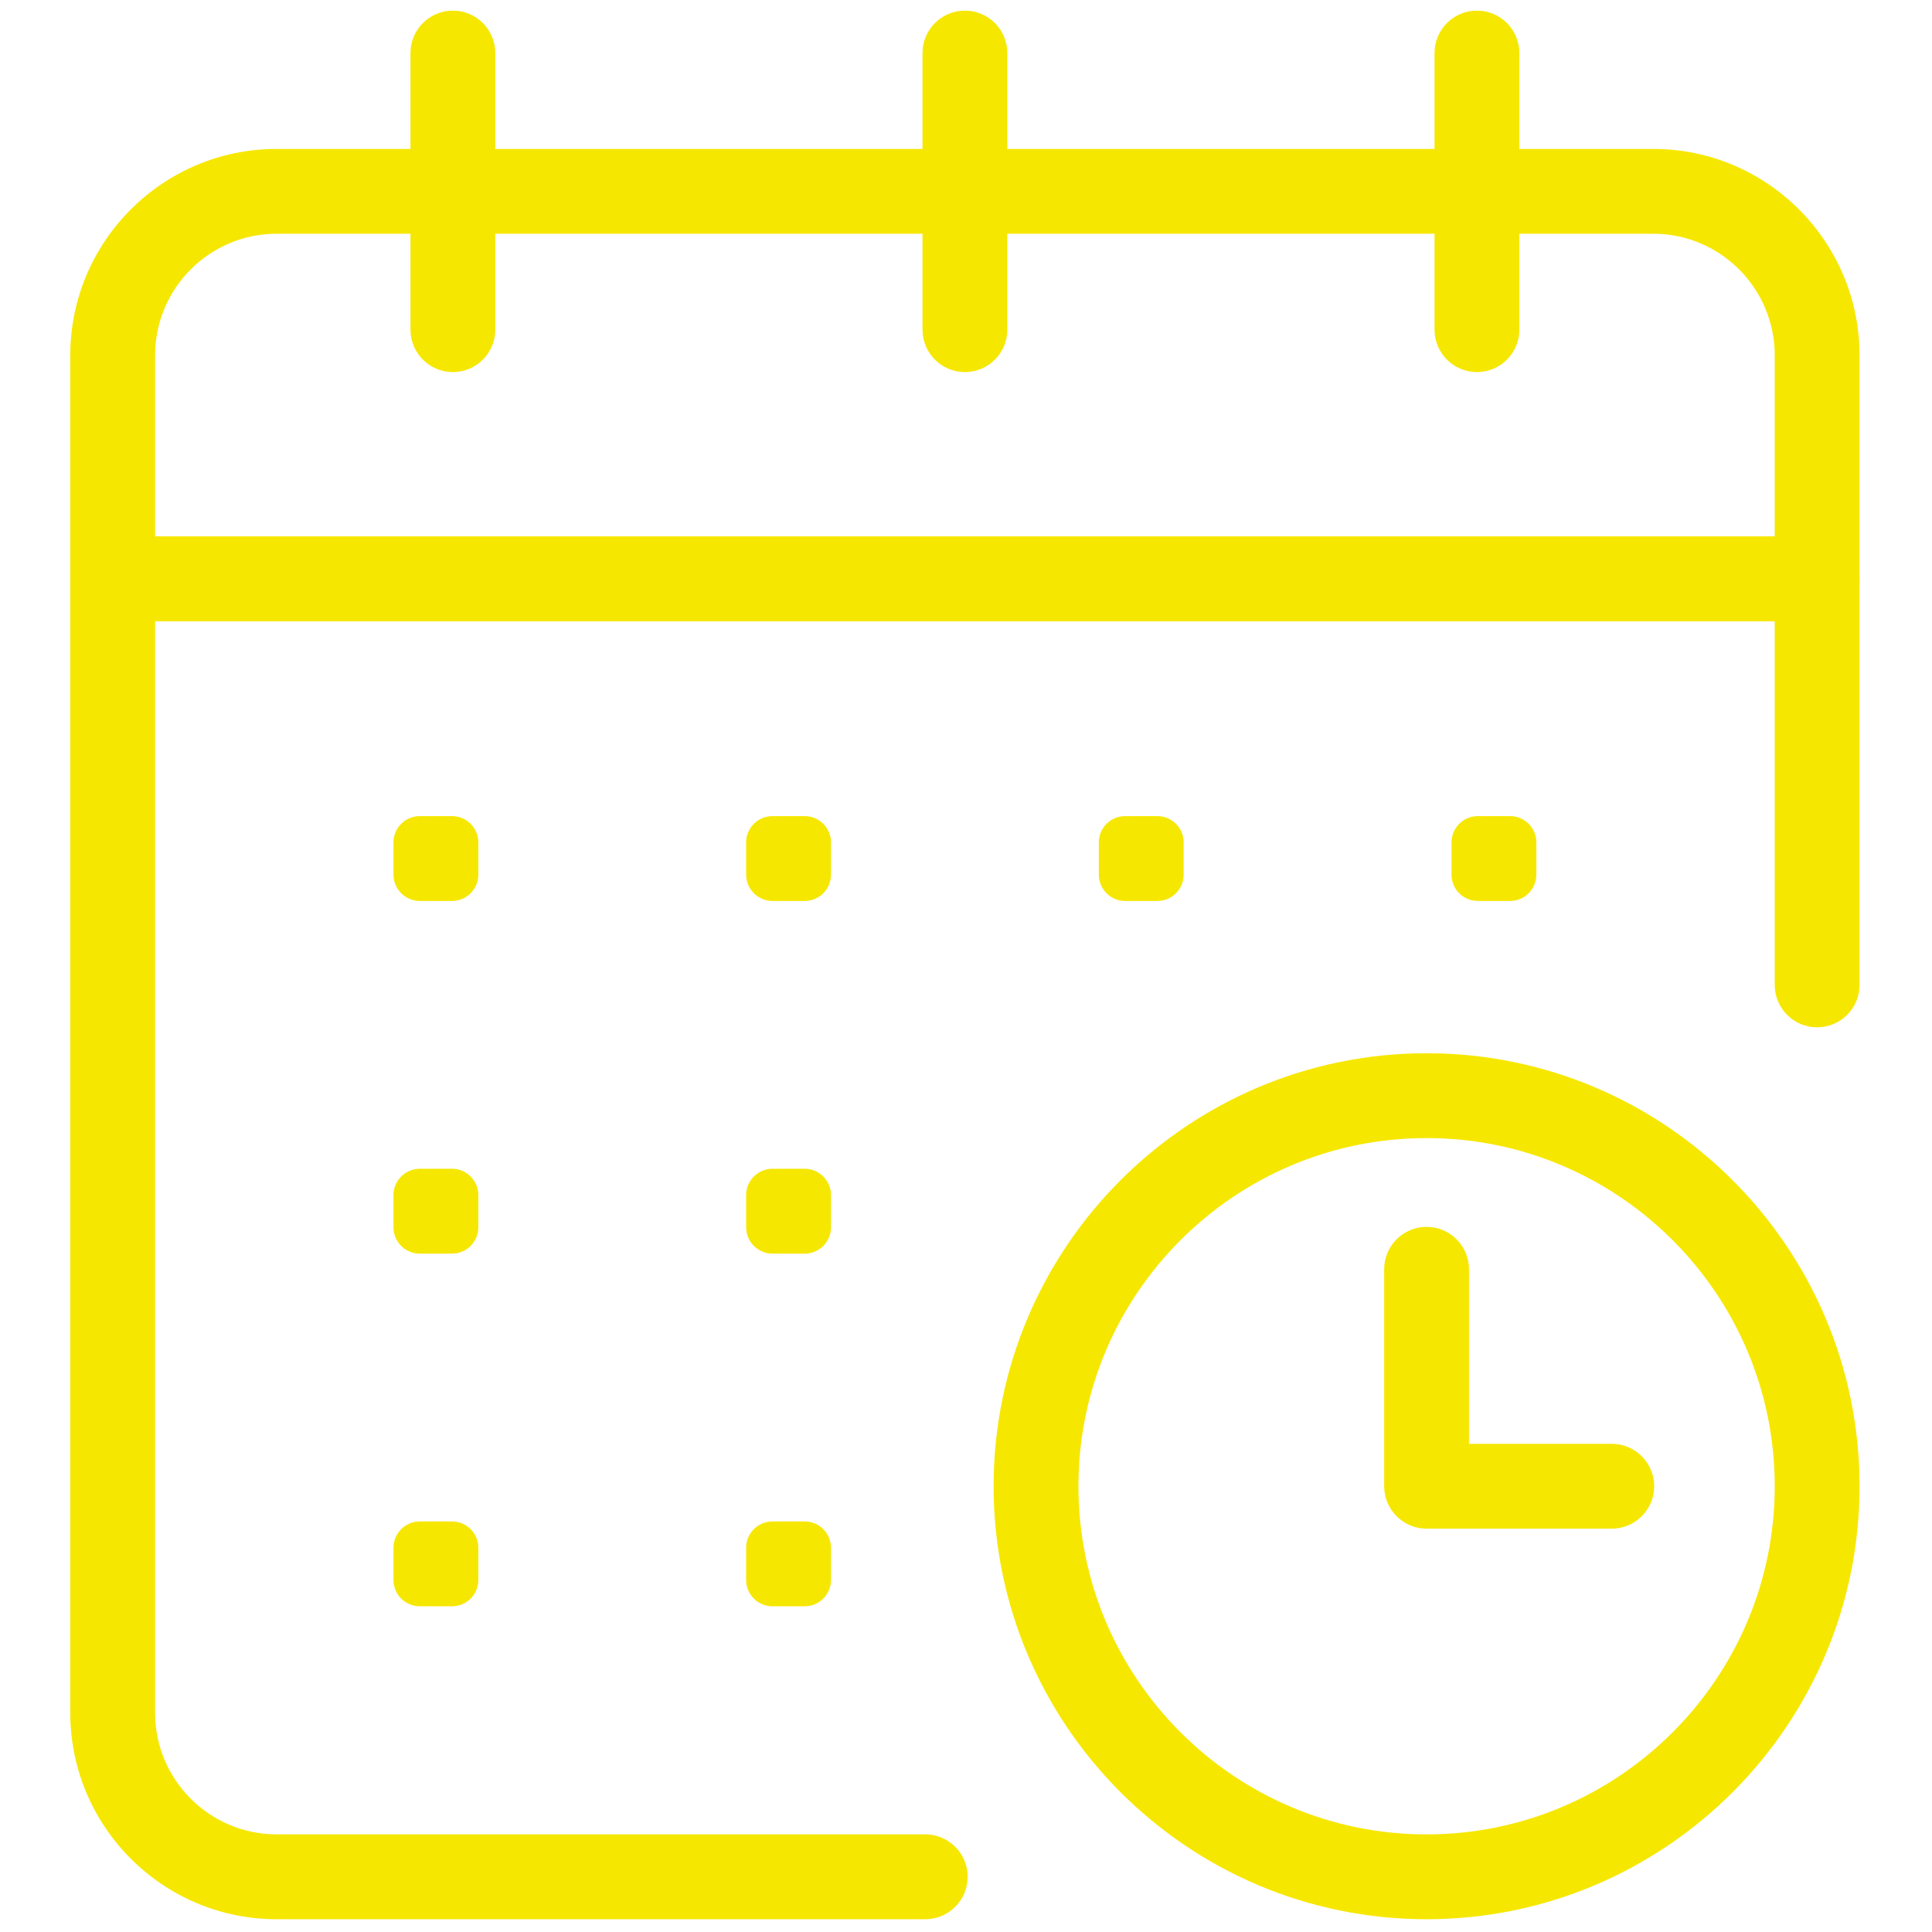
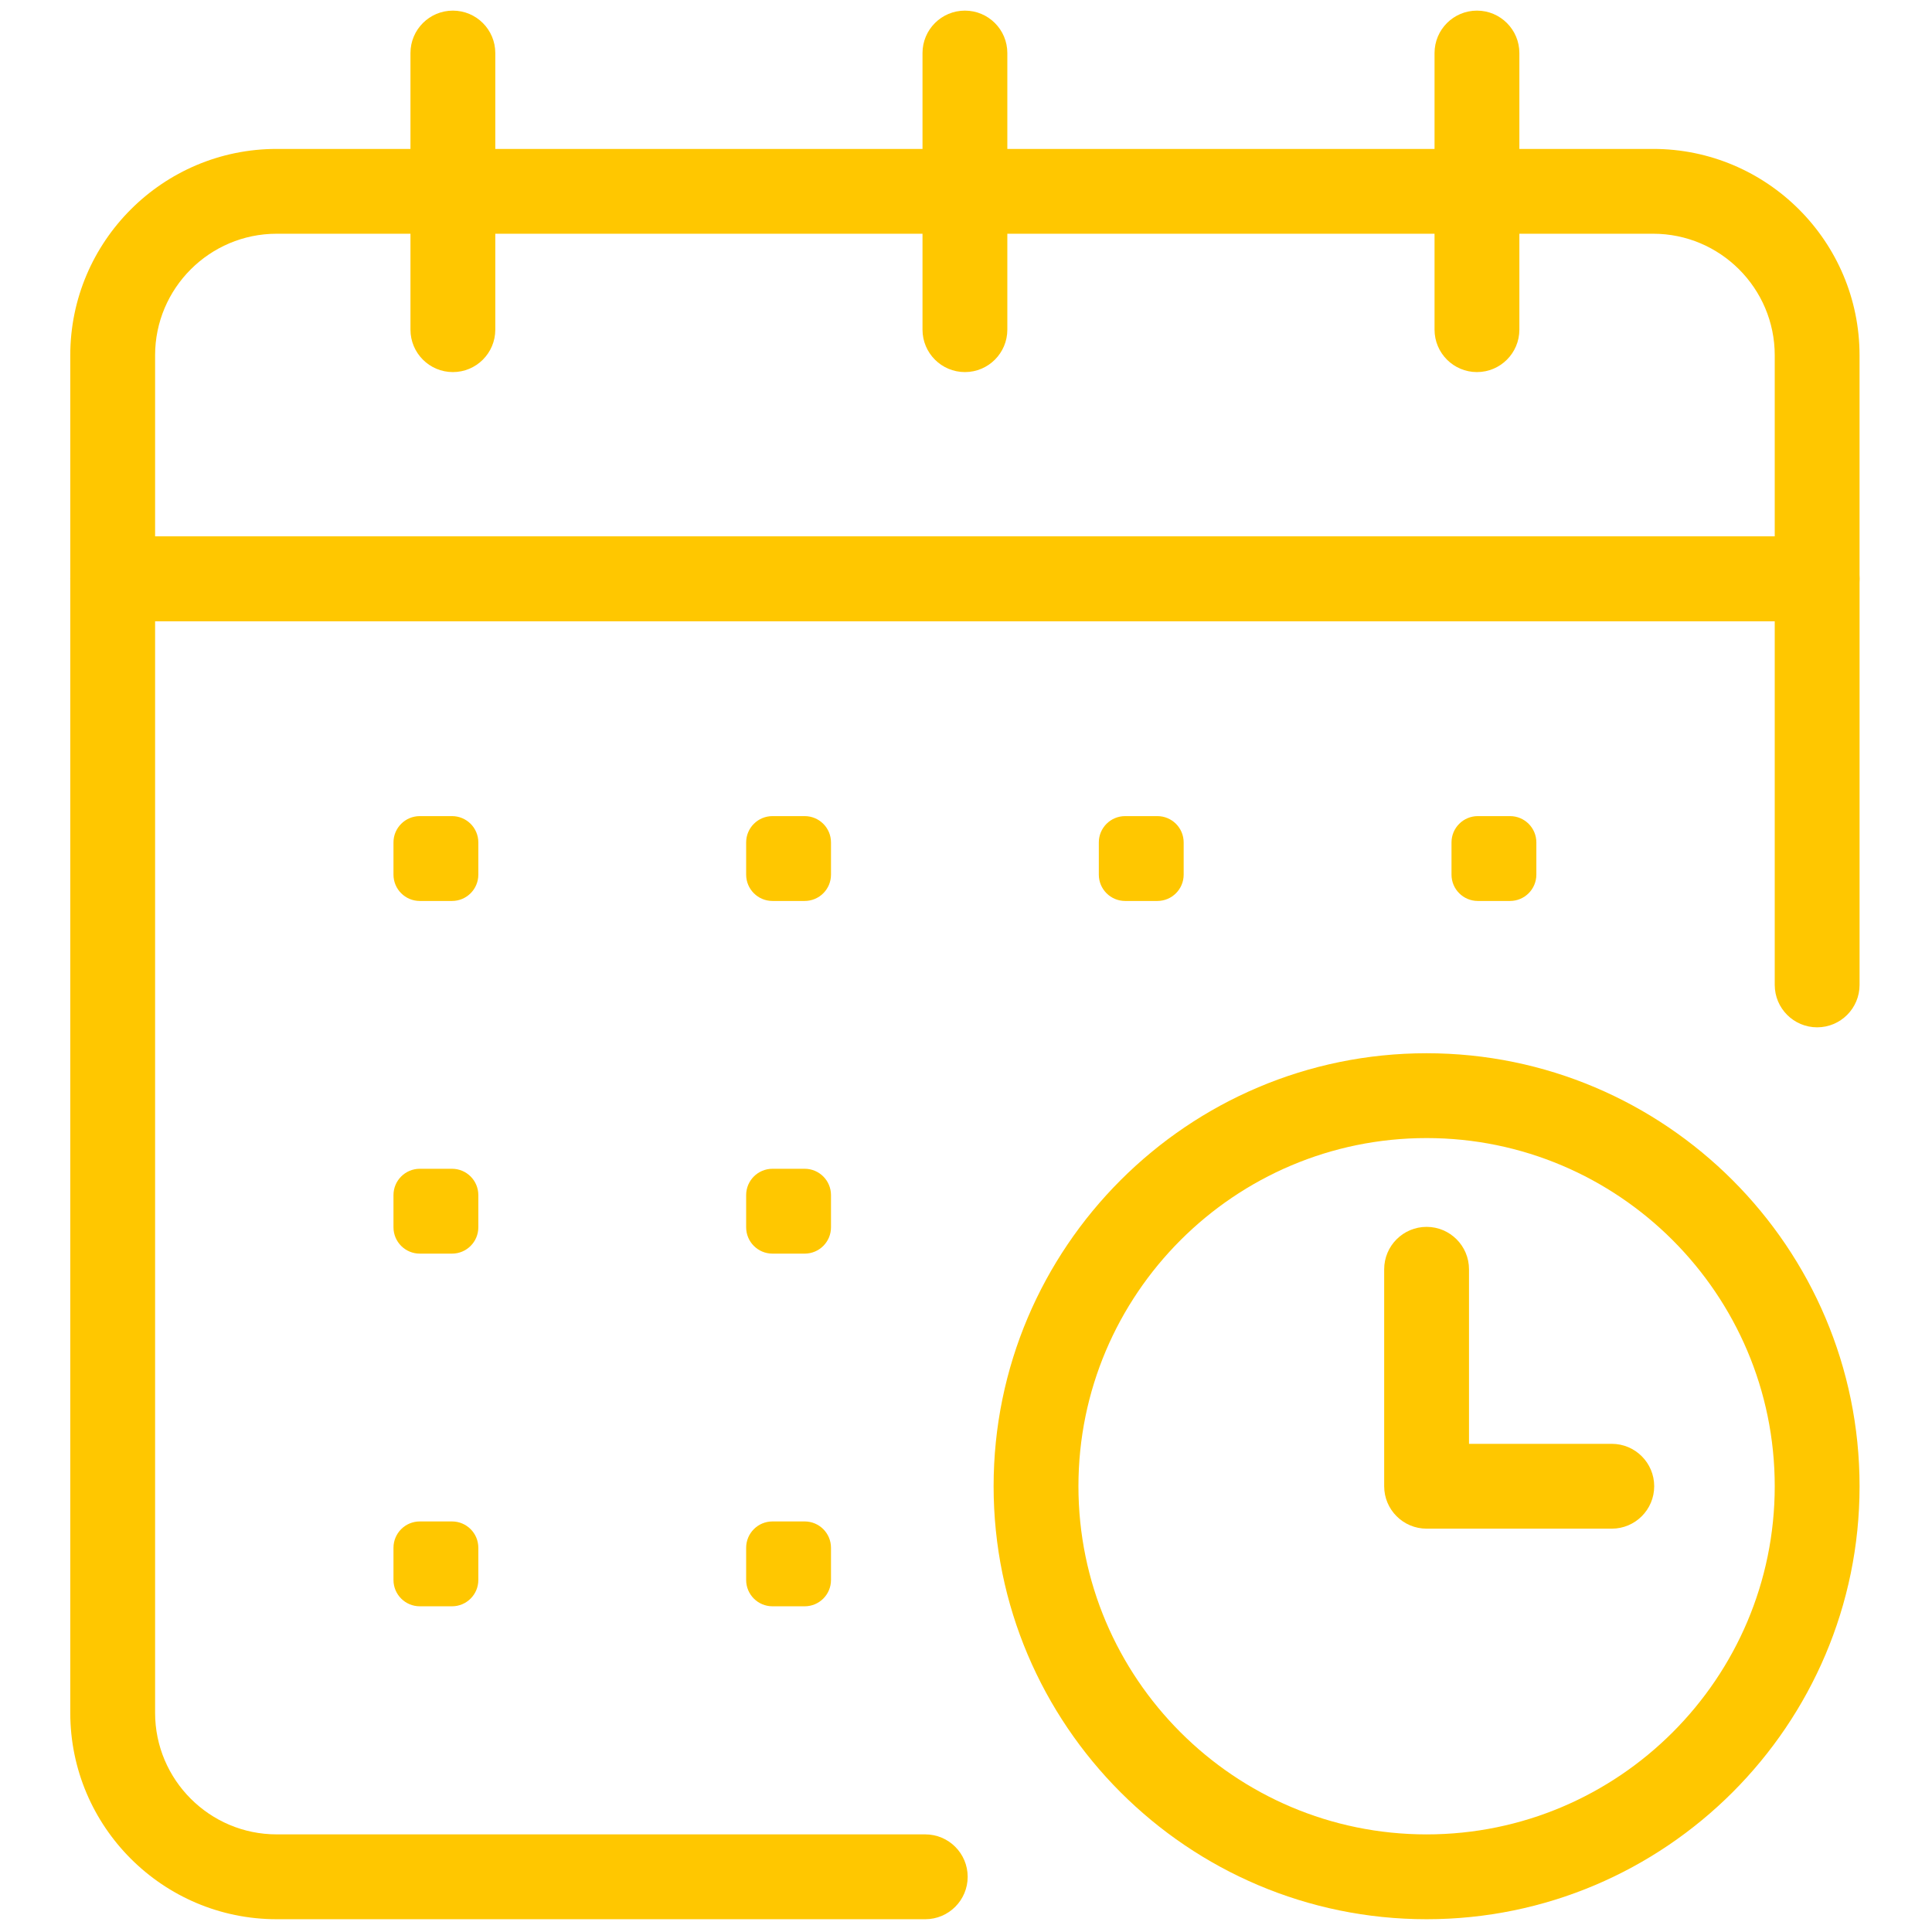
<svg xmlns="http://www.w3.org/2000/svg" width="36" height="36" viewBox="0 0 256 256" fill="none">
-   <path d="M240.782 82.315H14.931C11.829 82.315 9.311 79.797 9.311 76.695V47.083C9.311 32.002 21.579 19.733 36.661 19.733H219.052C234.131 19.733 246.399 32.002 246.399 47.083V76.698C246.402 79.8 243.884 82.315 240.782 82.315ZM20.551 71.075H235.162V47.08C235.162 38.198 227.937 30.971 219.055 30.971H36.661C27.776 30.971 20.551 38.198 20.551 47.08V71.075Z" fill="#F6E700" />
-   <path d="M122.602 254.307H36.661C21.579 254.307 9.311 242.038 9.311 226.957V76.695C9.311 73.593 11.829 71.075 14.931 71.075H240.782C243.884 71.075 246.402 73.593 246.402 76.695V130.506C246.402 133.609 243.884 136.126 240.782 136.126C237.68 136.126 235.162 133.609 235.162 130.506V82.315H20.551V226.954C20.551 235.836 27.778 243.064 36.661 243.064H122.602C125.704 243.064 128.222 245.582 128.222 248.684C128.222 251.786 125.707 254.307 122.602 254.307Z" fill="#F6E700" />
-   <path d="M60.009 49.303C56.907 49.303 54.389 46.785 54.389 43.683V7.027C54.389 3.924 56.907 1.407 60.009 1.407C63.111 1.407 65.629 3.924 65.629 7.027V43.683C65.629 46.785 63.114 49.303 60.009 49.303Z" fill="#F6E700" />
-   <path d="M195.704 49.303C192.602 49.303 190.084 46.785 190.084 43.683V7.027C190.084 3.924 192.602 1.407 195.704 1.407C198.806 1.407 201.324 3.924 201.324 7.027V43.683C201.324 46.785 198.806 49.303 195.704 49.303Z" fill="#F6E700" />
-   <path d="M127.857 49.303C124.754 49.303 122.237 46.785 122.237 43.683V7.027C122.237 3.924 124.754 1.407 127.857 1.407C130.959 1.407 133.477 3.924 133.477 7.027V43.683C133.477 46.785 130.959 49.303 127.857 49.303Z" fill="#F6E700" />
-   <path d="M59.894 119.382H55.625C53.7 119.382 52.138 117.822 52.138 115.894V111.626C52.138 109.701 53.698 108.139 55.625 108.139H59.894C61.819 108.139 63.381 109.698 63.381 111.626V115.894C63.381 117.822 61.821 119.382 59.894 119.382Z" fill="#F6E700" />
-   <path d="M106.624 119.382H102.356C100.431 119.382 98.869 117.822 98.869 115.894V111.626C98.869 109.701 100.428 108.139 102.356 108.139H106.624C108.549 108.139 110.111 109.698 110.111 111.626V115.894C110.111 117.822 108.552 119.382 106.624 119.382Z" fill="#F6E700" />
-   <path d="M153.354 119.382H149.086C147.161 119.382 145.599 117.822 145.599 115.894V111.626C145.599 109.701 147.158 108.139 149.086 108.139H153.354C155.279 108.139 156.842 109.698 156.842 111.626V115.894C156.842 117.822 155.282 119.382 153.354 119.382Z" fill="#F6E700" />
-   <path d="M200.088 119.382H195.819C193.894 119.382 192.332 117.822 192.332 115.894V111.626C192.332 109.701 193.892 108.139 195.819 108.139H200.088C202.012 108.139 203.575 109.698 203.575 111.626V115.894C203.572 117.822 202.012 119.382 200.088 119.382Z" fill="#F6E700" />
-   <path d="M59.894 166.112H55.625C53.7 166.112 52.138 164.552 52.138 162.625V158.356C52.138 156.431 53.698 154.869 55.625 154.869H59.894C61.819 154.869 63.381 156.429 63.381 158.356V162.625C63.381 164.552 61.821 166.112 59.894 166.112Z" fill="#F6E700" />
-   <path d="M106.624 166.112H102.356C100.431 166.112 98.869 164.552 98.869 162.625V158.356C98.869 156.431 100.428 154.869 102.356 154.869H106.624C108.549 154.869 110.111 156.429 110.111 158.356V162.625C110.111 164.552 108.552 166.112 106.624 166.112Z" fill="#F6E700" />
-   <path d="M59.894 212.842H55.625C53.7 212.842 52.138 211.283 52.138 209.355V205.087C52.138 203.162 53.698 201.599 55.625 201.599H59.894C61.819 201.599 63.381 203.159 63.381 205.087V209.355C63.381 211.283 61.821 212.842 59.894 212.842Z" fill="#F6E700" />
-   <path d="M106.624 212.842H102.356C100.431 212.842 98.869 211.283 98.869 209.355V205.087C98.869 203.162 100.428 201.599 102.356 201.599H106.624C108.549 201.599 110.111 203.159 110.111 205.087V209.355C110.111 211.283 108.552 212.842 106.624 212.842Z" fill="#F6E700" />
-   <path d="M189.03 254.307C157.395 254.307 131.658 228.57 131.658 196.935C131.658 165.297 157.395 139.56 189.03 139.56C220.665 139.56 246.402 165.297 246.402 196.935C246.402 228.57 220.662 254.307 189.03 254.307ZM189.03 150.8C163.591 150.8 142.898 171.496 142.898 196.935C142.898 222.374 163.591 243.067 189.03 243.067C214.469 243.067 235.162 222.374 235.162 196.935C235.162 171.496 214.466 150.8 189.03 150.8Z" fill="#F6E700" />
-   <path d="M213.57 202.555H189.03C185.928 202.555 183.41 200.037 183.41 196.935V168.186C183.41 165.083 185.928 162.566 189.03 162.566C192.132 162.566 194.65 165.083 194.65 168.186V191.315H213.57C216.672 191.315 219.19 193.833 219.19 196.935C219.19 200.037 216.672 202.555 213.57 202.555Z" fill="#F6E700" />
+   <path d="M240.782 82.315H14.931C11.829 82.315 9.311 79.797 9.311 76.695V47.083C9.311 32.002 21.579 19.733 36.661 19.733H219.052C234.131 19.733 246.399 32.002 246.399 47.083V76.698C246.402 79.8 243.884 82.315 240.782 82.315ZM20.551 71.075H235.162V47.08C235.162 38.198 227.937 30.971 219.055 30.971H36.661C27.776 30.971 20.551 38.198 20.551 47.08V71.075Z" fill="#FFC700" />
+   <path d="M122.602 254.307H36.661C21.579 254.307 9.311 242.038 9.311 226.957V76.695C9.311 73.593 11.829 71.075 14.931 71.075H240.782C243.884 71.075 246.402 73.593 246.402 76.695V130.506C246.402 133.609 243.884 136.126 240.782 136.126C237.68 136.126 235.162 133.609 235.162 130.506V82.315H20.551V226.954C20.551 235.836 27.778 243.064 36.661 243.064H122.602C125.704 243.064 128.222 245.582 128.222 248.684C128.222 251.786 125.707 254.307 122.602 254.307Z" fill="#FFC700" />
+   <path d="M60.009 49.303C56.907 49.303 54.389 46.785 54.389 43.683V7.027C54.389 3.924 56.907 1.407 60.009 1.407C63.111 1.407 65.629 3.924 65.629 7.027V43.683C65.629 46.785 63.114 49.303 60.009 49.303Z" fill="#FFC700" />
+   <path d="M195.704 49.303C192.602 49.303 190.084 46.785 190.084 43.683V7.027C190.084 3.924 192.602 1.407 195.704 1.407C198.806 1.407 201.324 3.924 201.324 7.027V43.683C201.324 46.785 198.806 49.303 195.704 49.303Z" fill="#FFC700" />
+   <path d="M127.857 49.303C124.754 49.303 122.237 46.785 122.237 43.683V7.027C122.237 3.924 124.754 1.407 127.857 1.407C130.959 1.407 133.477 3.924 133.477 7.027V43.683C133.477 46.785 130.959 49.303 127.857 49.303Z" fill="#FFC700" />
+   <path d="M59.894 119.382H55.625C53.7 119.382 52.138 117.822 52.138 115.894V111.626C52.138 109.701 53.698 108.139 55.625 108.139H59.894C61.819 108.139 63.381 109.698 63.381 111.626V115.894C63.381 117.822 61.821 119.382 59.894 119.382Z" fill="#FFC700" />
+   <path d="M106.624 119.382H102.356C100.431 119.382 98.869 117.822 98.869 115.894V111.626C98.869 109.701 100.428 108.139 102.356 108.139H106.624C108.549 108.139 110.111 109.698 110.111 111.626V115.894C110.111 117.822 108.552 119.382 106.624 119.382Z" fill="#FFC700" />
+   <path d="M153.354 119.382H149.086C147.161 119.382 145.599 117.822 145.599 115.894V111.626C145.599 109.701 147.158 108.139 149.086 108.139H153.354C155.279 108.139 156.842 109.698 156.842 111.626V115.894C156.842 117.822 155.282 119.382 153.354 119.382Z" fill="#FFC700" />
+   <path d="M200.088 119.382H195.819C193.894 119.382 192.332 117.822 192.332 115.894V111.626C192.332 109.701 193.892 108.139 195.819 108.139H200.088C202.012 108.139 203.575 109.698 203.575 111.626V115.894C203.572 117.822 202.012 119.382 200.088 119.382Z" fill="#FFC700" />
+   <path d="M59.894 166.112H55.625C53.7 166.112 52.138 164.552 52.138 162.625V158.356C52.138 156.431 53.698 154.869 55.625 154.869H59.894C61.819 154.869 63.381 156.429 63.381 158.356V162.625C63.381 164.552 61.821 166.112 59.894 166.112Z" fill="#FFC700" />
+   <path d="M106.624 166.112H102.356C100.431 166.112 98.869 164.552 98.869 162.625V158.356C98.869 156.431 100.428 154.869 102.356 154.869H106.624C108.549 154.869 110.111 156.429 110.111 158.356V162.625C110.111 164.552 108.552 166.112 106.624 166.112Z" fill="#FFC700" />
+   <path d="M59.894 212.842H55.625C53.7 212.842 52.138 211.283 52.138 209.355V205.087C52.138 203.162 53.698 201.599 55.625 201.599H59.894C61.819 201.599 63.381 203.159 63.381 205.087V209.355C63.381 211.283 61.821 212.842 59.894 212.842Z" fill="#FFC700" />
+   <path d="M106.624 212.842H102.356C100.431 212.842 98.869 211.283 98.869 209.355V205.087C98.869 203.162 100.428 201.599 102.356 201.599H106.624C108.549 201.599 110.111 203.159 110.111 205.087V209.355C110.111 211.283 108.552 212.842 106.624 212.842Z" fill="#FFC700" />
+   <path d="M189.03 254.307C157.395 254.307 131.658 228.57 131.658 196.935C131.658 165.297 157.395 139.56 189.03 139.56C220.665 139.56 246.402 165.297 246.402 196.935C246.402 228.57 220.662 254.307 189.03 254.307ZM189.03 150.8C163.591 150.8 142.898 171.496 142.898 196.935C142.898 222.374 163.591 243.067 189.03 243.067C214.469 243.067 235.162 222.374 235.162 196.935C235.162 171.496 214.466 150.8 189.03 150.8Z" fill="#FFC700" />
+   <path d="M213.57 202.555H189.03C185.928 202.555 183.41 200.037 183.41 196.935V168.186C183.41 165.083 185.928 162.566 189.03 162.566C192.132 162.566 194.65 165.083 194.65 168.186V191.315H213.57C216.672 191.315 219.19 193.833 219.19 196.935C219.19 200.037 216.672 202.555 213.57 202.555Z" fill="#FFC700" />
</svg>
